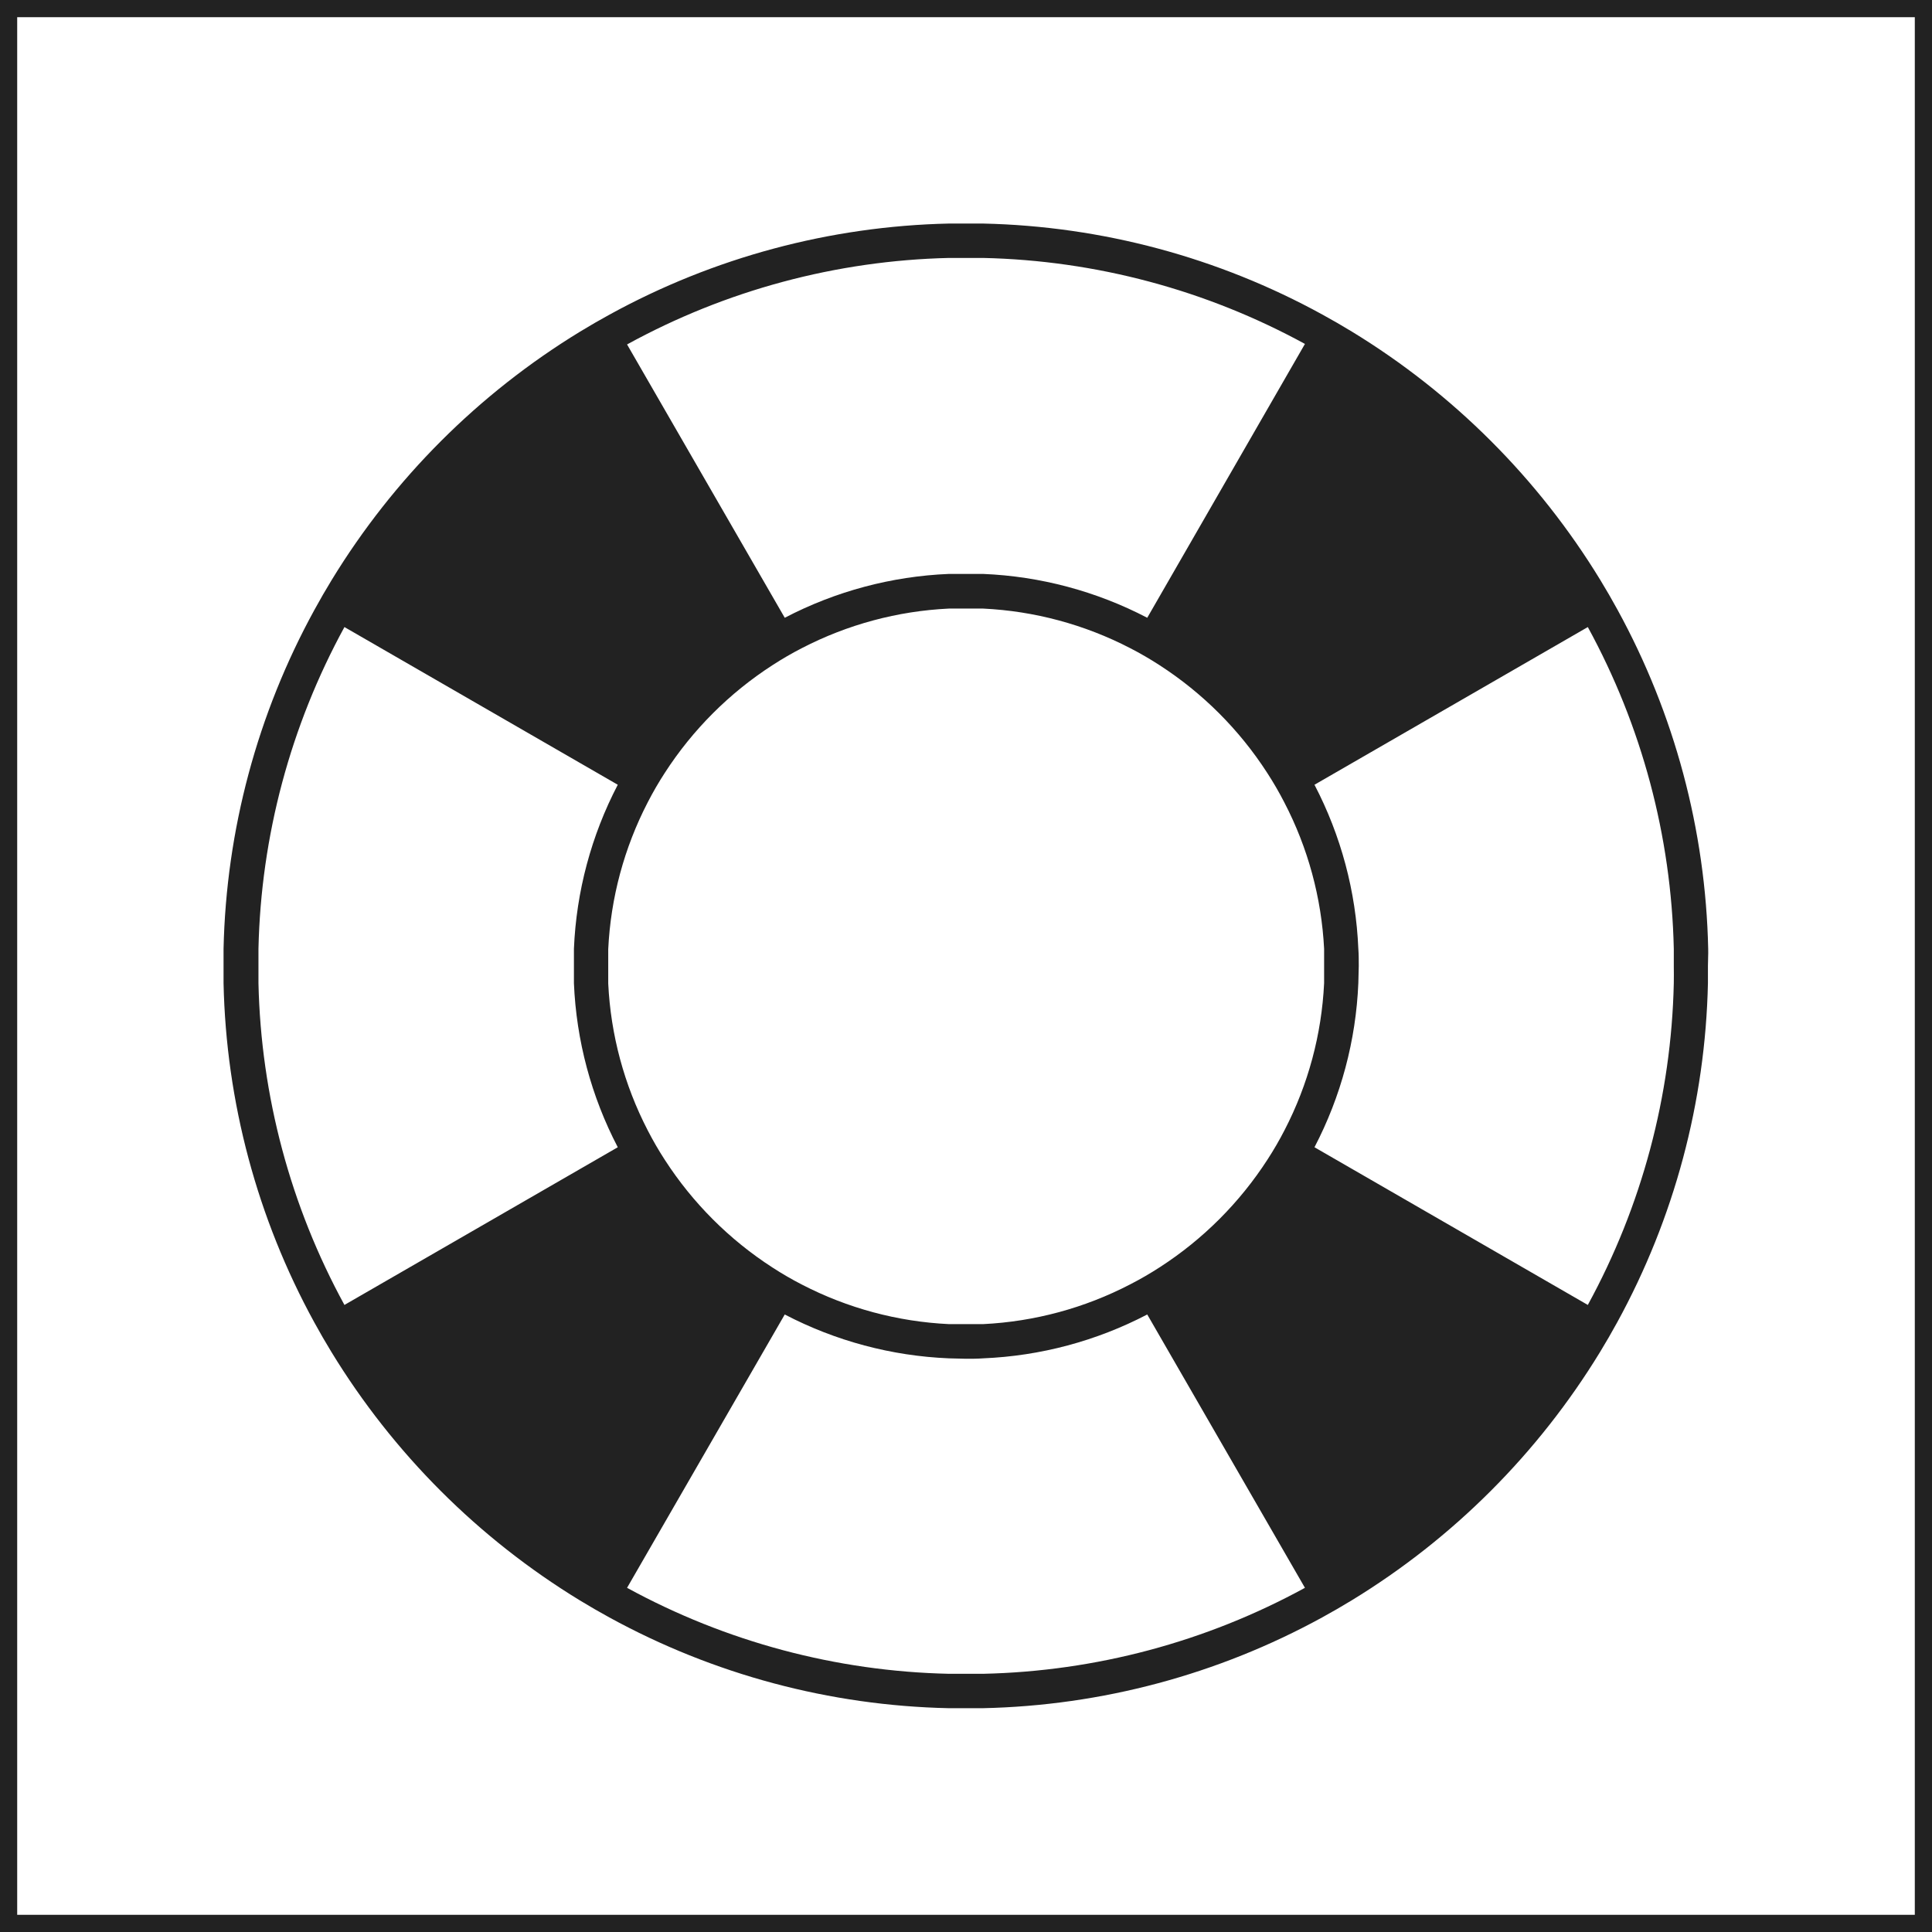
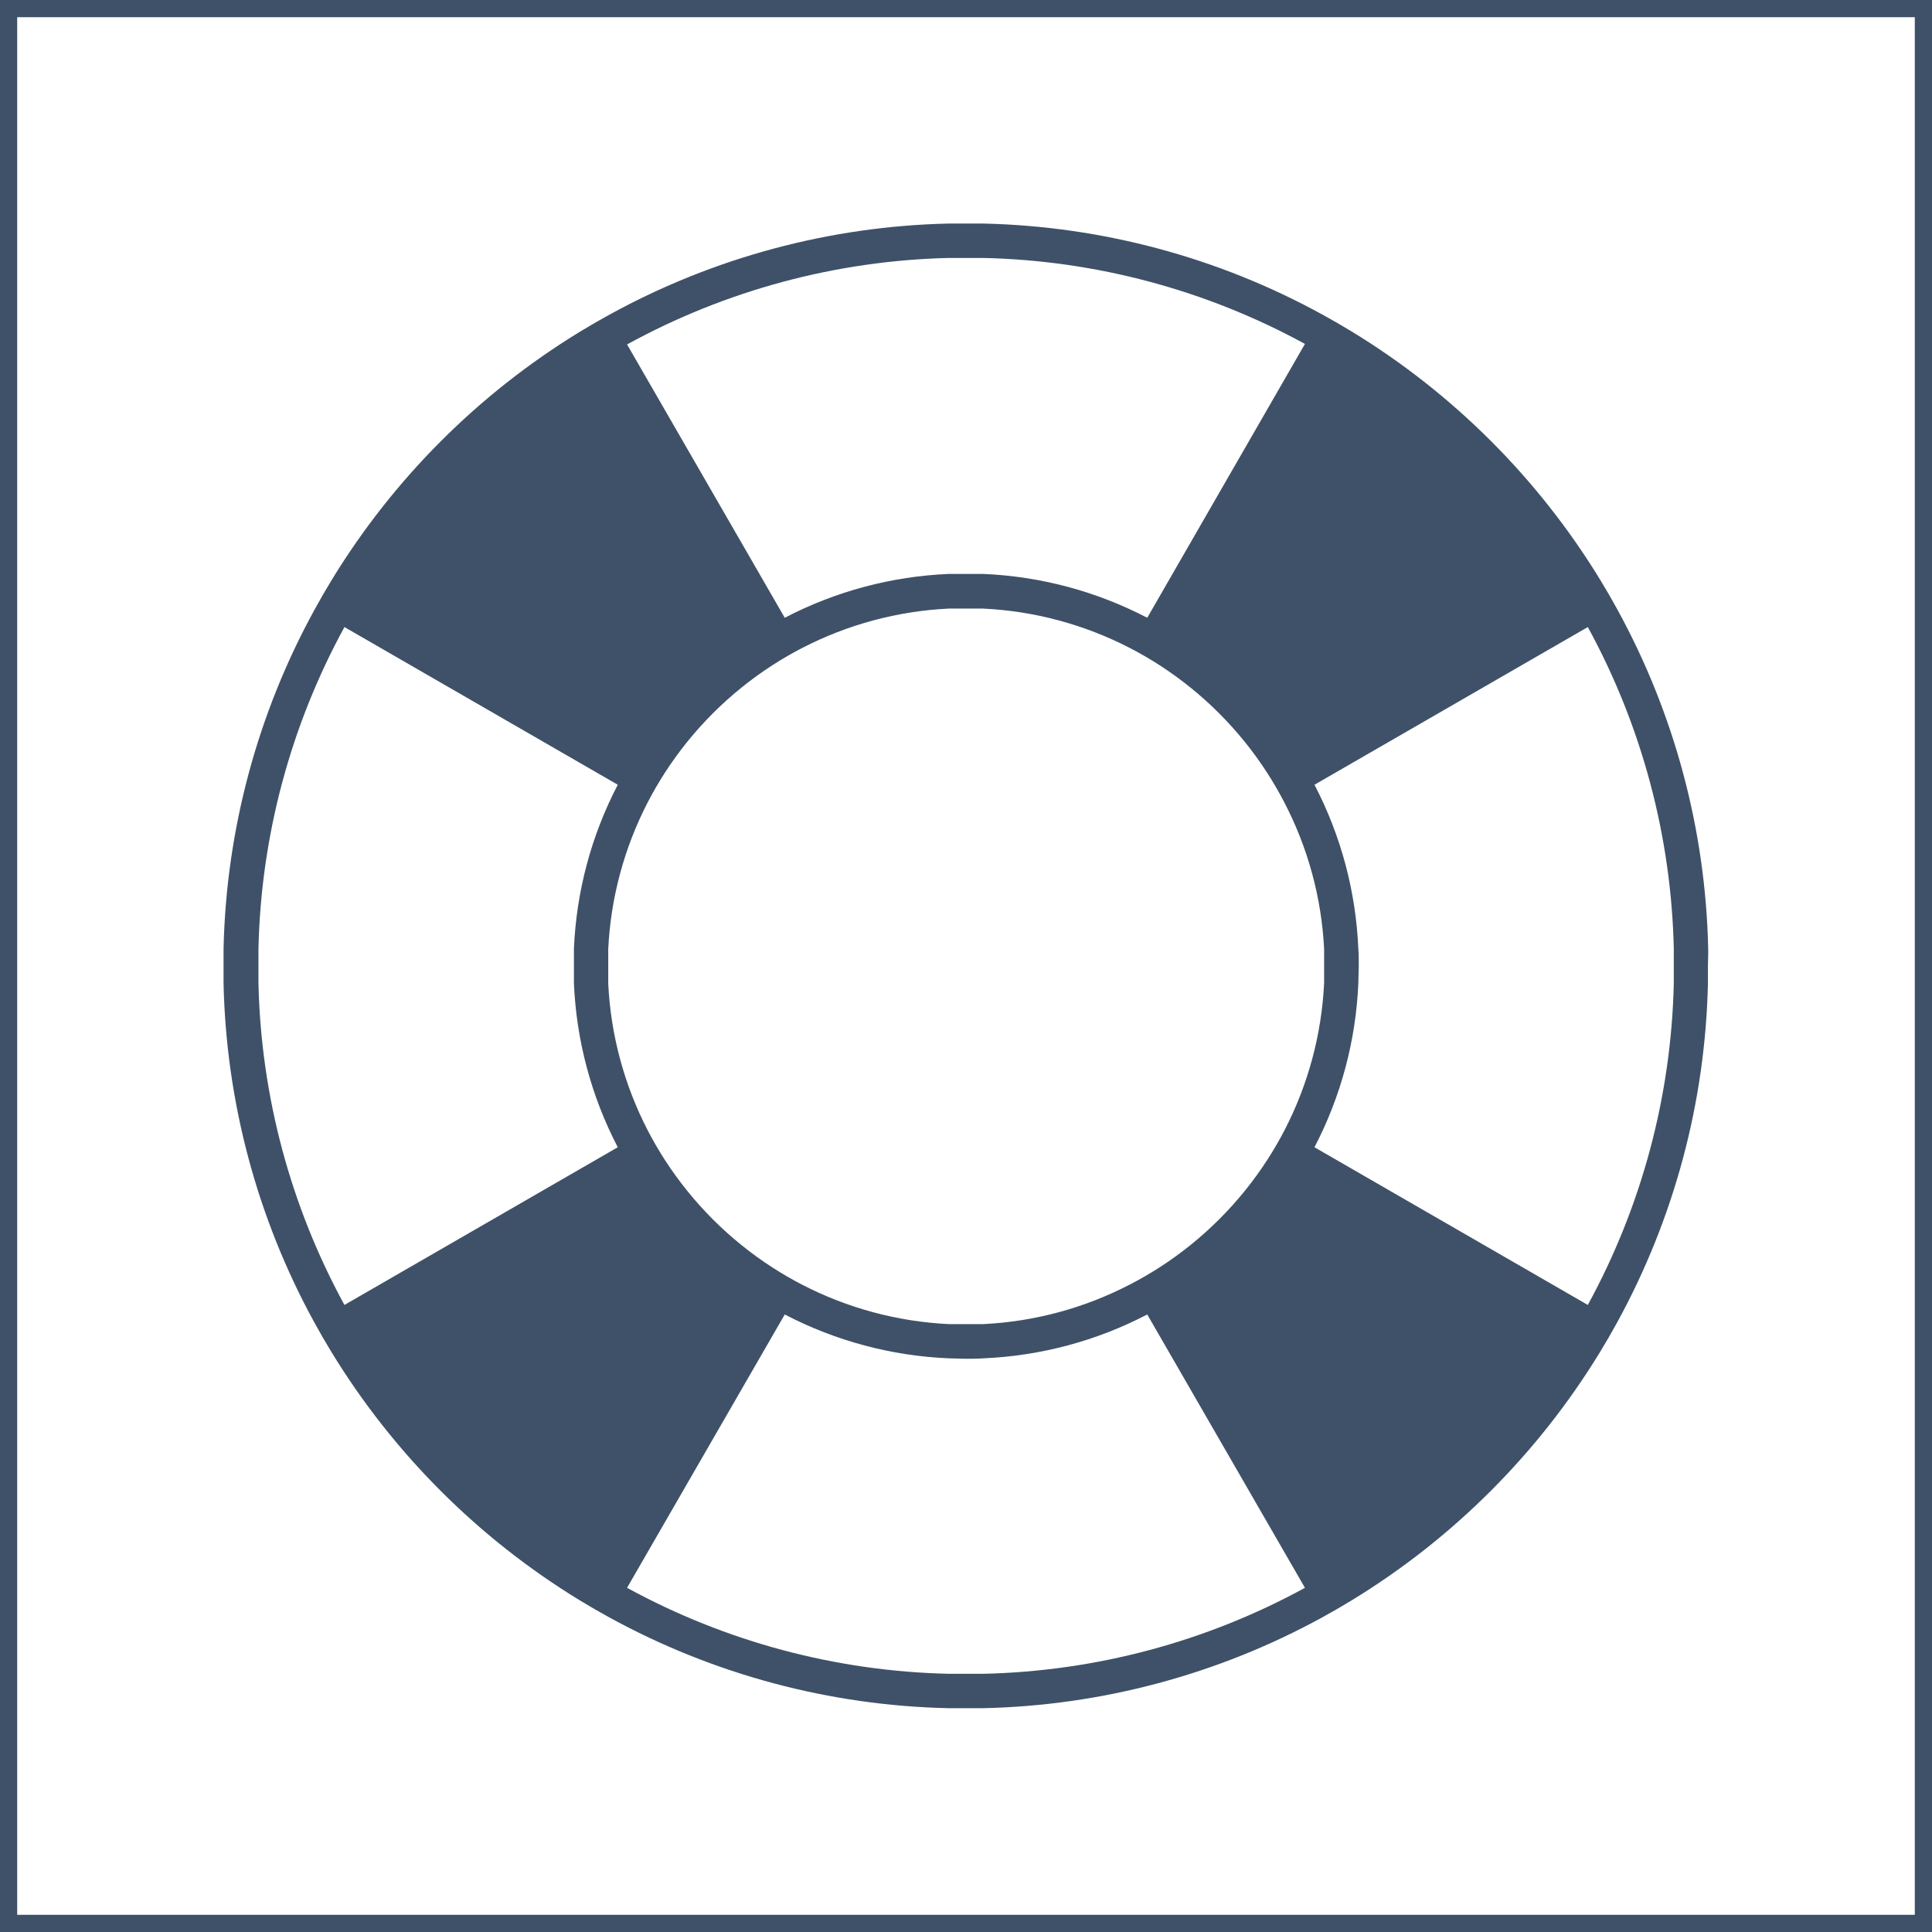
<svg xmlns="http://www.w3.org/2000/svg" viewBox="0 0 224.7 224.7">
  <defs>
-     <style>.cls-1{fill:#222;}</style>
+     <style>.cls-1{fill:#3f5168;}</style>
  </defs>
  <g id="Calque_2" data-name="Calque 2">
    <g id="Calque_1-2" data-name="Calque 1">
-       <path class="cls-1" d="M224.7,224.7H0V0H224.7ZM2,222.7H222.7V2H2Z" />
-       <path class="cls-1" d="M198.67,110.35a85.9,85.9,0,0,0-10.55-39.44c-.64-1.17-1.31-2.33-2-3.46a86.82,86.82,0,0,0-28.87-28.87c-1.13-.69-2.29-1.36-3.46-2A85.9,85.9,0,0,0,114.35,26c-.67,0-1.33,0-2,0s-1.33,0-2,0A85.9,85.9,0,0,0,70.91,36.58c-1.17.64-2.33,1.31-3.46,2A86.82,86.82,0,0,0,38.58,67.45c-.69,1.13-1.36,2.29-2,3.46A85.9,85.9,0,0,0,26,110.35c0,.67,0,1.33,0,2s0,1.33,0,2a85.9,85.9,0,0,0,10.55,39.44c.64,1.17,1.31,2.33,2,3.46a86.82,86.82,0,0,0,28.87,28.87c1.13.69,2.29,1.36,3.46,2a85.9,85.9,0,0,0,39.44,10.55c.67,0,1.33,0,2,0s1.33,0,2,0a85.9,85.9,0,0,0,39.44-10.55c1.17-.64,2.33-1.31,3.46-2a86.82,86.82,0,0,0,28.87-28.87c.69-1.13,1.36-2.29,2-3.46a85.9,85.9,0,0,0,10.55-39.44c0-.67,0-1.33,0-2S198.69,111,198.67,110.35ZM110.35,30c.66,0,1.33,0,2,0s1.34,0,2,0a81.79,81.79,0,0,1,37.42,10L133.43,71.85a45.3,45.3,0,0,0-19.08-5.1c-.66,0-1.33,0-2,0s-1.34,0-2,0a45.3,45.3,0,0,0-19.08,5.1L72.93,40.06A81.79,81.79,0,0,1,110.35,30ZM154,110.35c0,.66,0,1.33,0,2s0,1.34,0,2a41.46,41.46,0,0,1-4.59,17.07,39.21,39.21,0,0,1-2,3.45,42.08,42.08,0,0,1-12.5,12.5,39.21,39.21,0,0,1-3.45,2A41.46,41.46,0,0,1,114.35,154c-.66,0-1.33,0-2,0s-1.34,0-2,0a41.46,41.46,0,0,1-17.07-4.59,39.21,39.21,0,0,1-3.45-2,42.08,42.08,0,0,1-12.5-12.5,39.21,39.21,0,0,1-2-3.45,41.46,41.46,0,0,1-4.59-17.07c0-.66,0-1.33,0-2s0-1.34,0-2a41.46,41.46,0,0,1,4.59-17.07,39.21,39.21,0,0,1,2-3.45,42.08,42.08,0,0,1,12.5-12.5,39.21,39.21,0,0,1,3.45-2,41.46,41.46,0,0,1,17.07-4.59c.66,0,1.33,0,2,0s1.34,0,2,0a41.46,41.46,0,0,1,17.07,4.59,39.21,39.21,0,0,1,3.45,2,42.08,42.08,0,0,1,12.5,12.5,39.21,39.21,0,0,1,2,3.45A41.46,41.46,0,0,1,154,110.35ZM40.06,151.77a81.79,81.79,0,0,1-10-37.42c0-.66,0-1.33,0-2s0-1.34,0-2a81.79,81.79,0,0,1,10-37.42L71.85,91.27a45.3,45.3,0,0,0-5.1,19.08c0,.66,0,1.33,0,2s0,1.34,0,2a45.3,45.3,0,0,0,5.1,19.08Zm74.29,42.9c-.66,0-1.33,0-2,0s-1.34,0-2,0a81.79,81.79,0,0,1-37.42-10l18.34-31.79a45.3,45.3,0,0,0,19.08,5.1c.66,0,1.33.05,2,.05s1.34,0,2-.05a45.3,45.3,0,0,0,19.08-5.1l18.34,31.79A81.79,81.79,0,0,1,114.35,194.67Zm80.32-80.32a81.79,81.79,0,0,1-10,37.42l-31.79-18.34a45.3,45.3,0,0,0,5.1-19.08c0-.66.05-1.33.05-2s0-1.34-.05-2a45.3,45.3,0,0,0-5.1-19.08l31.79-18.34a81.79,81.79,0,0,1,10,37.42c0,.66,0,1.33,0,2S194.69,113.69,194.67,114.35Z" />
+       <g id="Calque_2-2" data-name="Calque 2">
+         <g id="Calque_1-2-2" data-name="Calque 1-2">
+           <path class="cls-1" d="M224.7,224.7H0V0H224.7ZM2,222.7H222.7V2H2Z" />
+           <path class="cls-1" d="M198.67,110.35a85.91,85.91,0,0,0-10.55-39.44c-.64-1.17-1.31-2.33-2-3.46a86.82,86.82,0,0,0-28.87-28.87c-1.13-.69-2.29-1.36-3.46-2A85.91,85.91,0,0,0,114.35,26h-4A85.91,85.91,0,0,0,70.91,36.58c-1.17.64-2.33,1.31-3.46,2A86.82,86.82,0,0,0,38.58,67.45c-.69,1.13-1.36,2.29-2,3.46A85.91,85.91,0,0,0,26,110.35v4a85.91,85.91,0,0,0,10.55,39.44c.64,1.17,1.31,2.33,2,3.46a86.82,86.82,0,0,0,28.87,28.87c1.13.69,2.29,1.36,3.46,2a85.91,85.91,0,0,0,39.44,10.55h4a85.91,85.91,0,0,0,39.44-10.55c1.17-.64,2.33-1.31,3.46-2a86.82,86.82,0,0,0,28.87-28.87c.69-1.13,1.36-2.29,2-3.46a85.91,85.91,0,0,0,10.55-39.44v-2C198.64,111.68,198.69,111,198.67,110.35ZM110.35,30h4a81.82,81.82,0,0,1,37.42,10L133.43,71.85a45.4,45.4,0,0,0-19.08-5.1h-4a45.4,45.4,0,0,0-19.08,5.1L72.93,40.06A81.85,81.85,0,0,1,110.35,30ZM154,110.35v4a41.52,41.52,0,0,1-4.59,17.07c-.61,1.18-1.28,2.33-2,3.45a42.08,42.08,0,0,1-12.5,12.5c-1.12.72-2.27,1.39-3.45,2A41.4,41.4,0,0,1,114.35,154h-4a41.52,41.52,0,0,1-17.07-4.59c-1.18-.61-2.33-1.28-3.45-2a42.08,42.08,0,0,1-12.5-12.5c-.72-1.12-1.39-2.27-2-3.45a41.52,41.52,0,0,1-4.59-17.07v-4a41.52,41.52,0,0,1,4.59-17.07c.61-1.18,1.28-2.33,2-3.45a42.08,42.08,0,0,1,12.5-12.5c1.12-.72,2.27-1.39,3.45-2a41.52,41.52,0,0,1,17.07-4.59h4a41.52,41.52,0,0,1,17.07,4.59c1.18.61,2.33,1.28,3.45,2a42.08,42.08,0,0,1,12.5,12.5c.72,1.12,1.39,2.27,2,3.45A41.39,41.39,0,0,1,154,110.35ZM40.06,151.77a81.82,81.82,0,0,1-10-37.42v-4a81.82,81.82,0,0,1,10-37.42L71.85,91.27a45.4,45.4,0,0,0-5.1,19.08v4a45.4,45.4,0,0,0,5.1,19.08Zm74.29,42.9h-4a81.82,81.82,0,0,1-37.42-10l18.34-31.79a45.4,45.4,0,0,0,19.08,5.1c.66,0,1.33.05,2,.05s1.34,0,2-.05a45.4,45.4,0,0,0,19.08-5.1l18.34,31.79a81.82,81.82,0,0,1-37.42,10Zm80.32-80.32a81.82,81.82,0,0,1-10,37.42l-31.79-18.34a45.4,45.4,0,0,0,5.1-19.08c0-.66.05-1.33.05-2s0-1.34-.05-2a45.4,45.4,0,0,0-5.1-19.08l31.79-18.34a81.82,81.82,0,0,1,10,37.42v2c0,.67,0,1.34,0,2Z" />
+         </g>
+       </g>
    </g>
  </g>
</svg>
